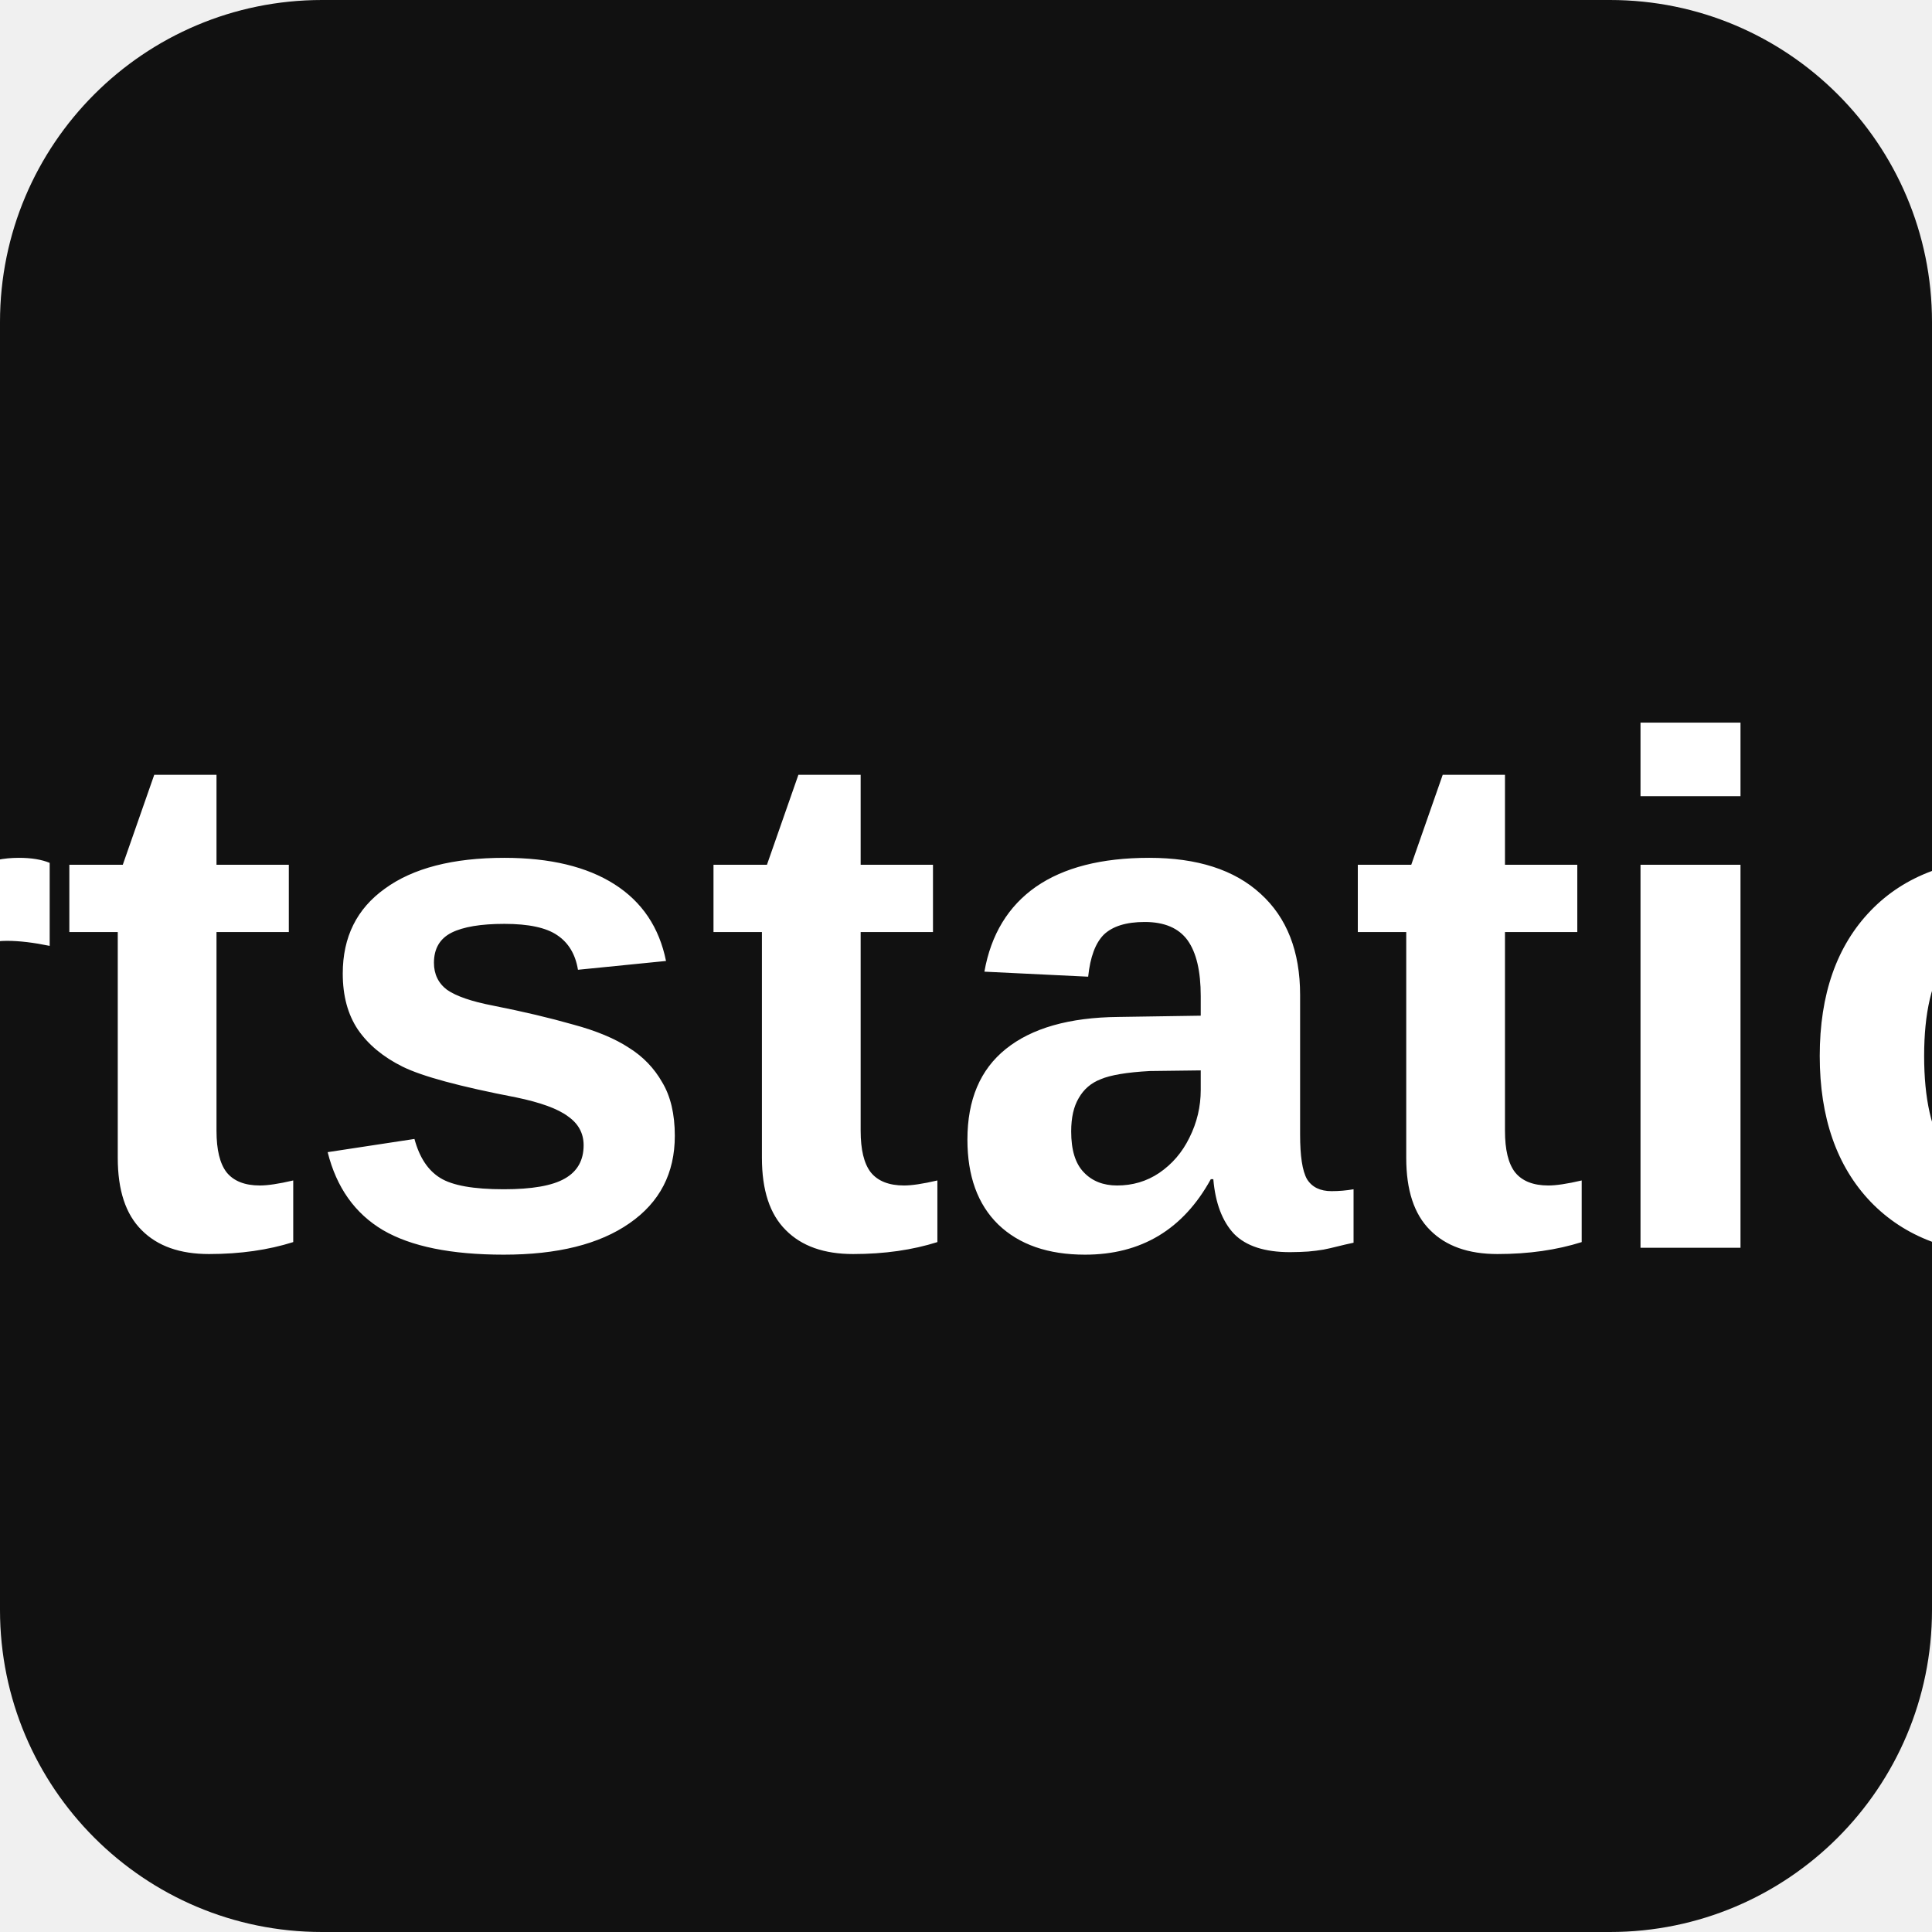
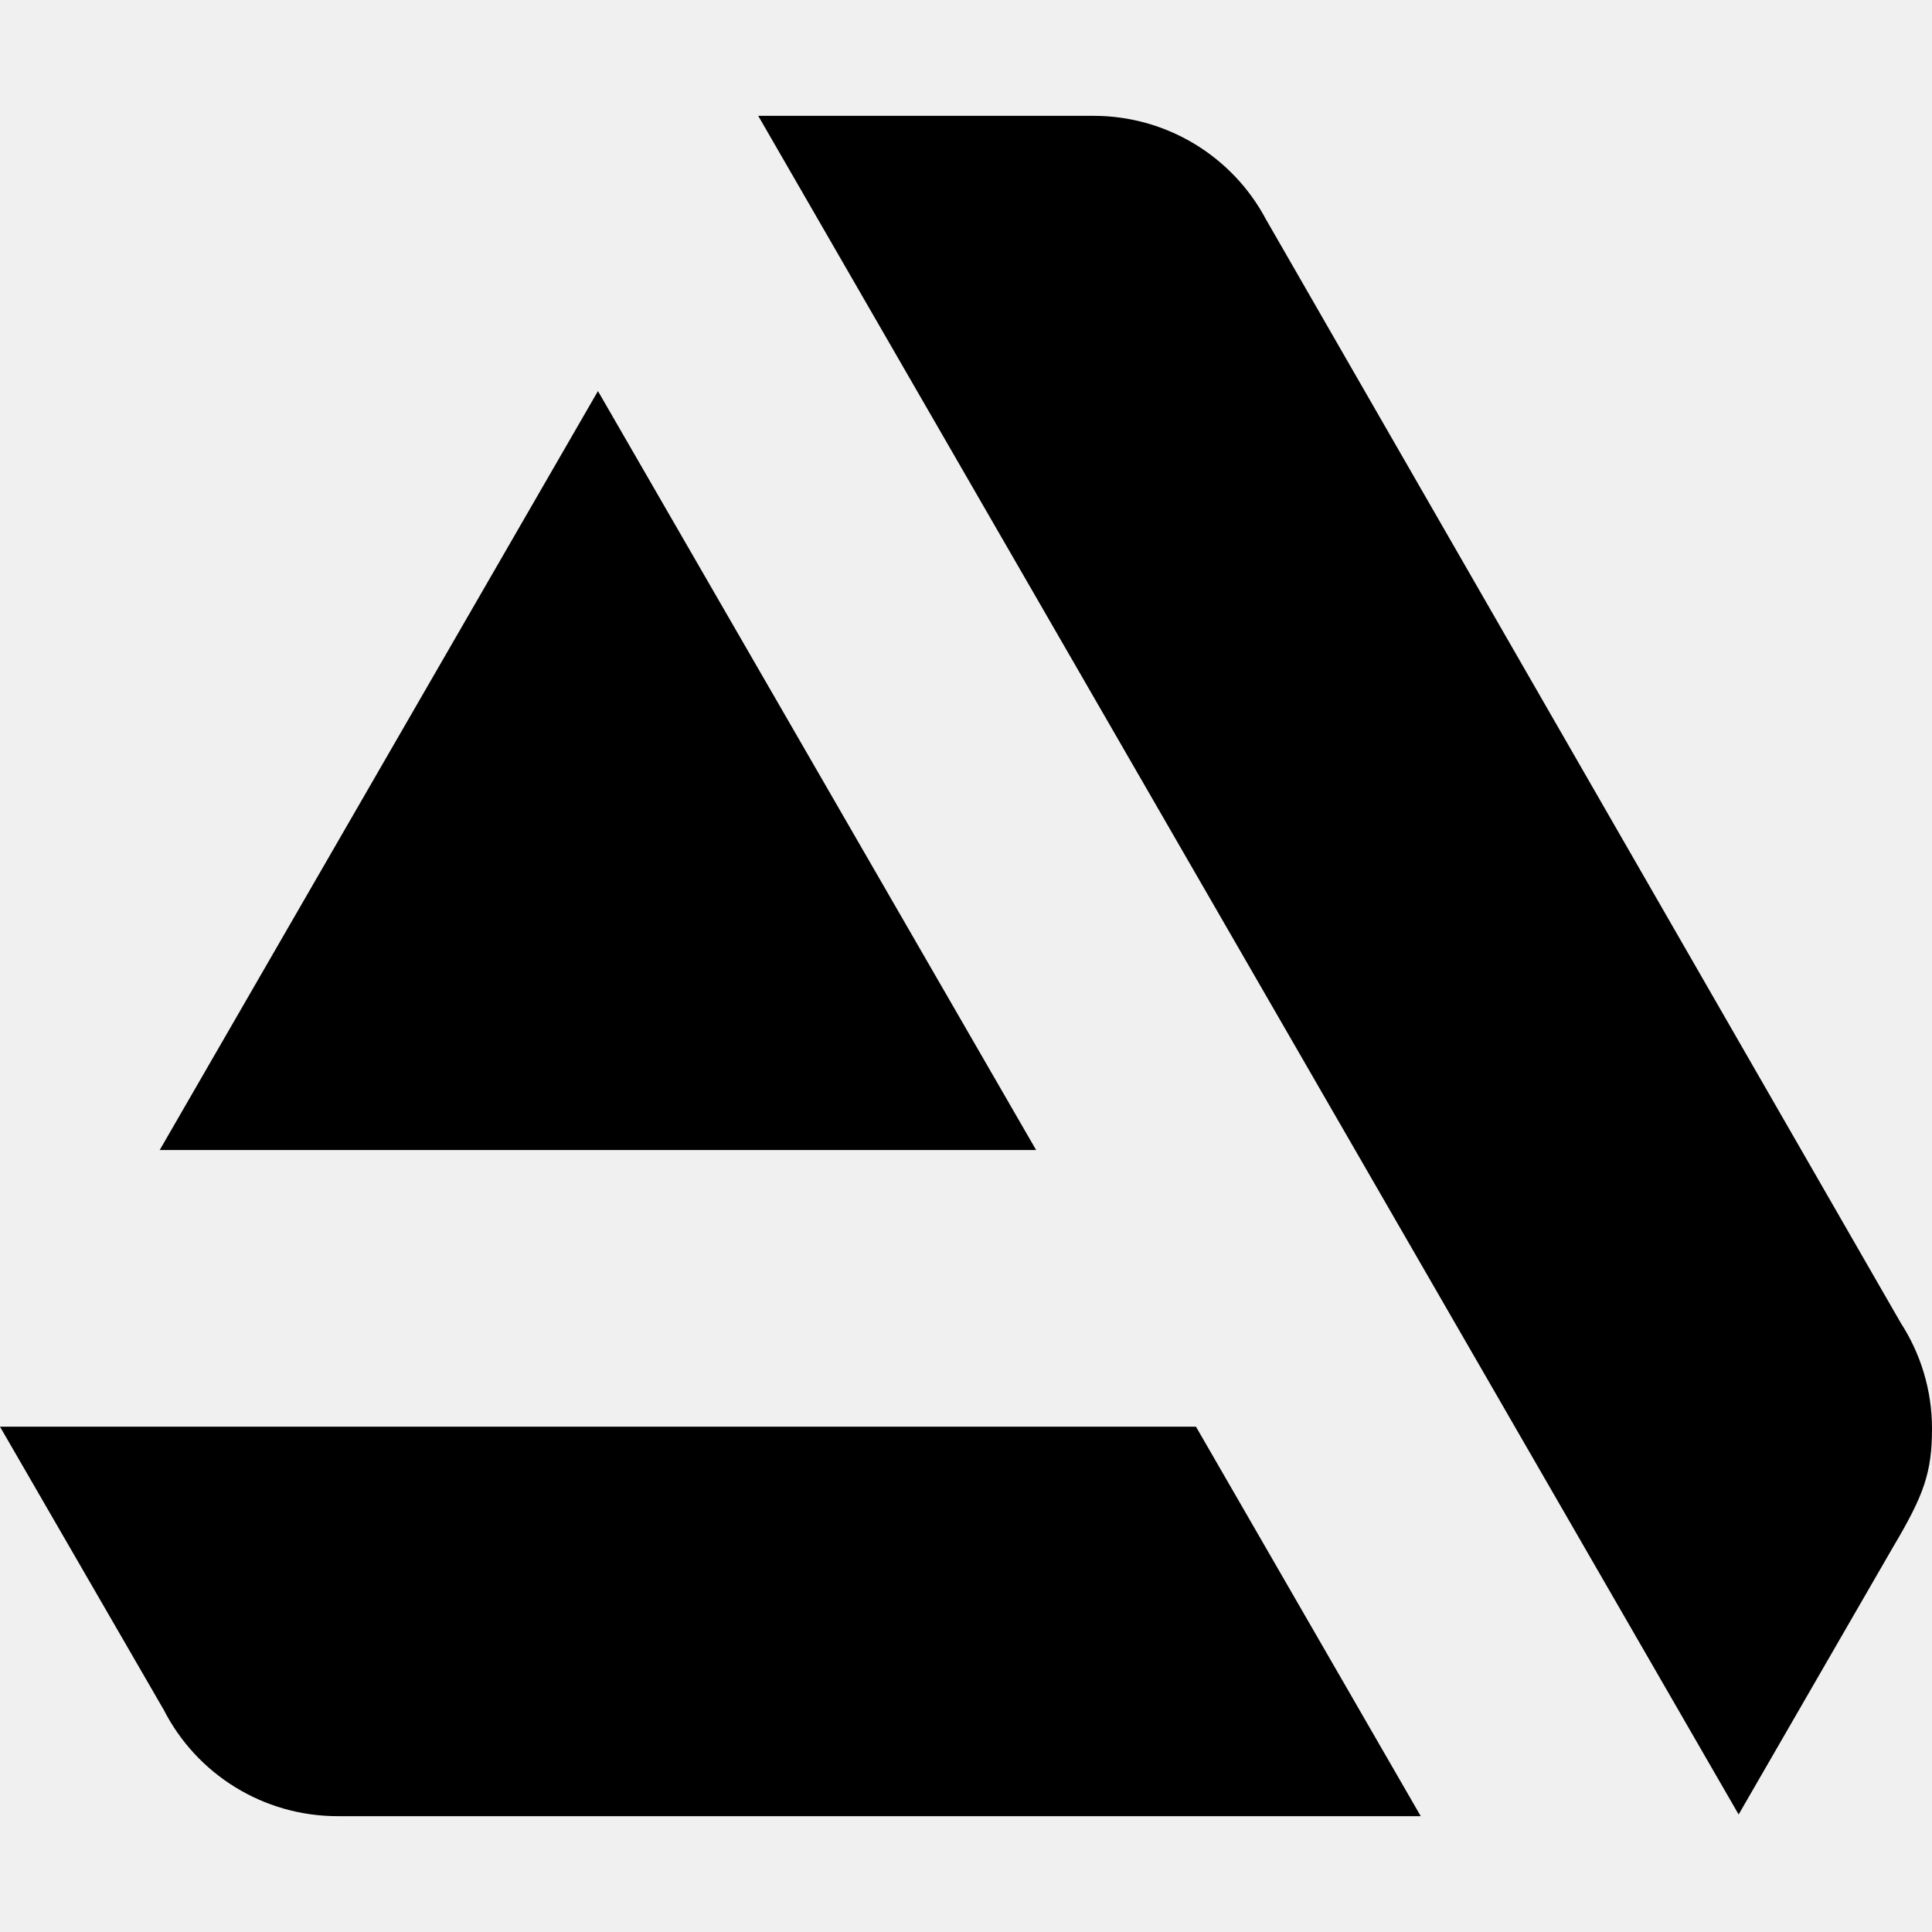
- <svg xmlns="http://www.w3.org/2000/svg" viewBox="0 0 48 48">
-   <rect width="48" height="48" rx="8" fill="#111" />
-   <text x="24" y="31" text-anchor="middle" font-family="Arial,sans-serif" font-size="18" font-weight="700" fill="#fff">Artstation</text>
+ <svg xmlns="http://www.w3.org/2000/svg" role="img" viewBox="0 0 24 24">
+   <path d="M0 17.723l2.027 3.505h.001a2.424 2.424 0 0 0 2.164 1.333h13.457l-2.792-4.838H0zm24 .025c0-.484-.143-.935-.388-1.314L15.728 2.728a2.424 2.424 0 0 0-2.142-1.289H9.419L21.598 22.54l1.92-3.325c.378-.637.482-.919.482-1.467zm-11.129-3.462L7.428 4.858l-5.444 9.428h10.887z" />
</svg>
